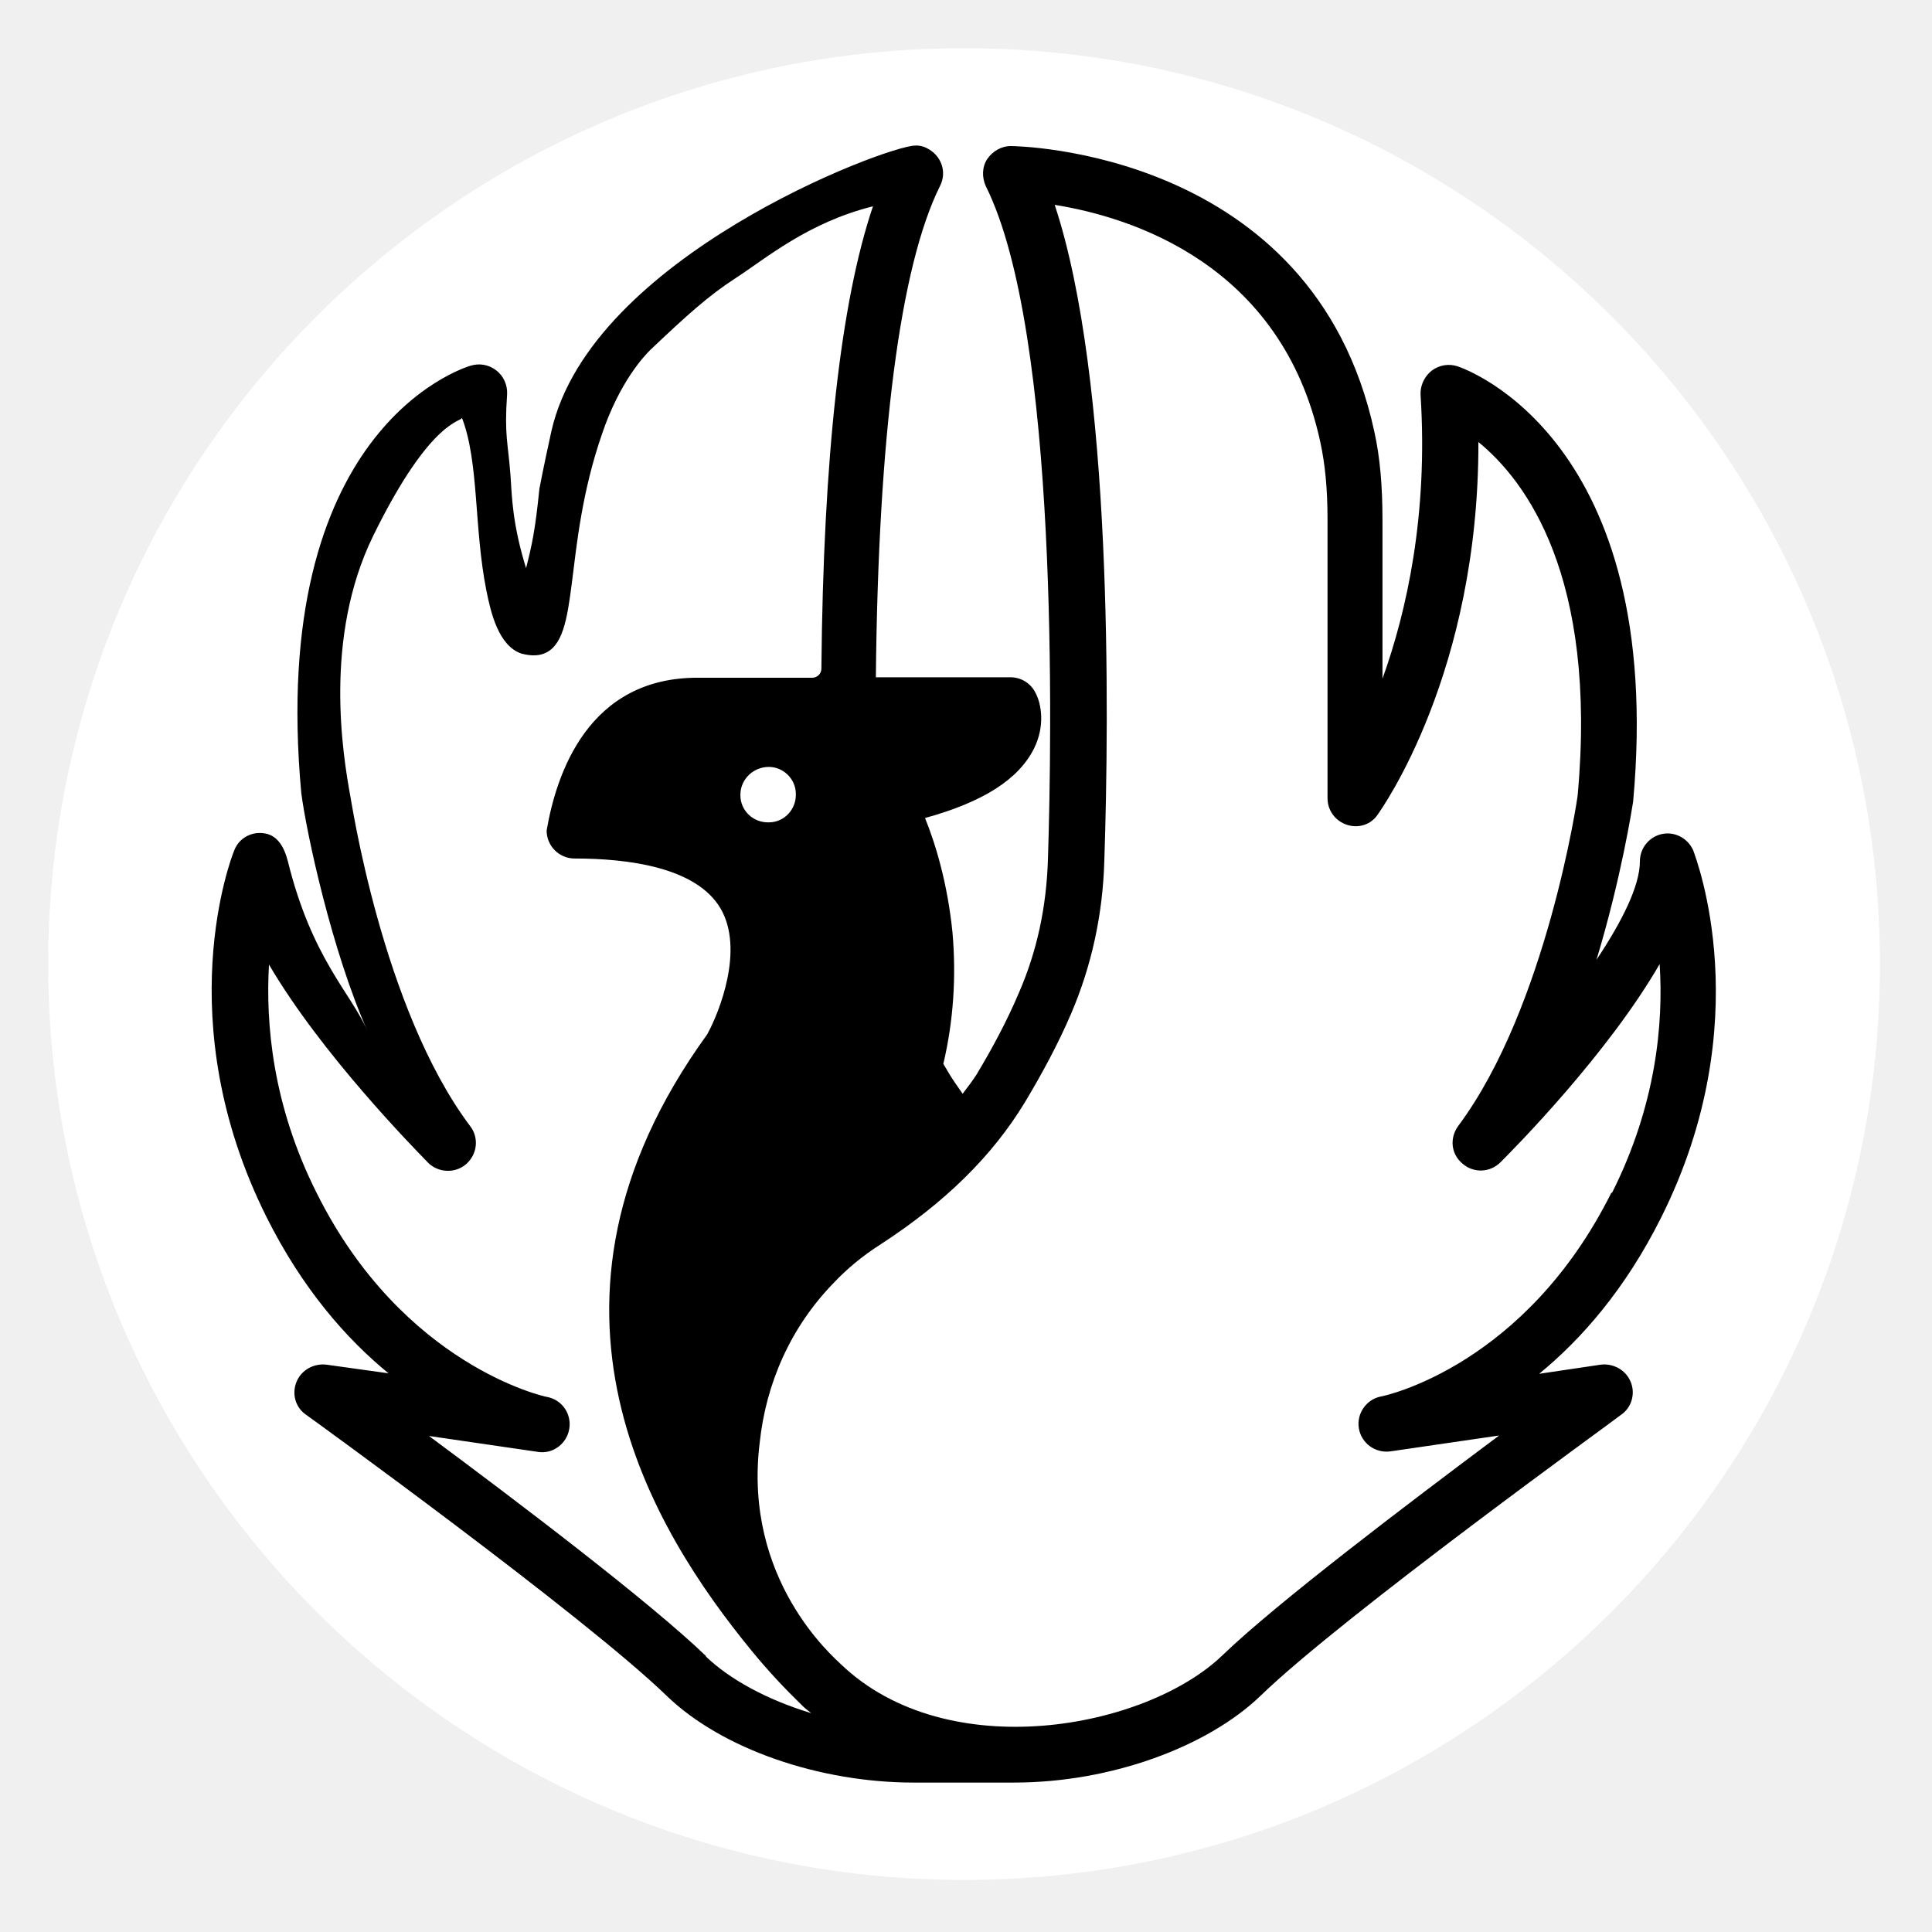
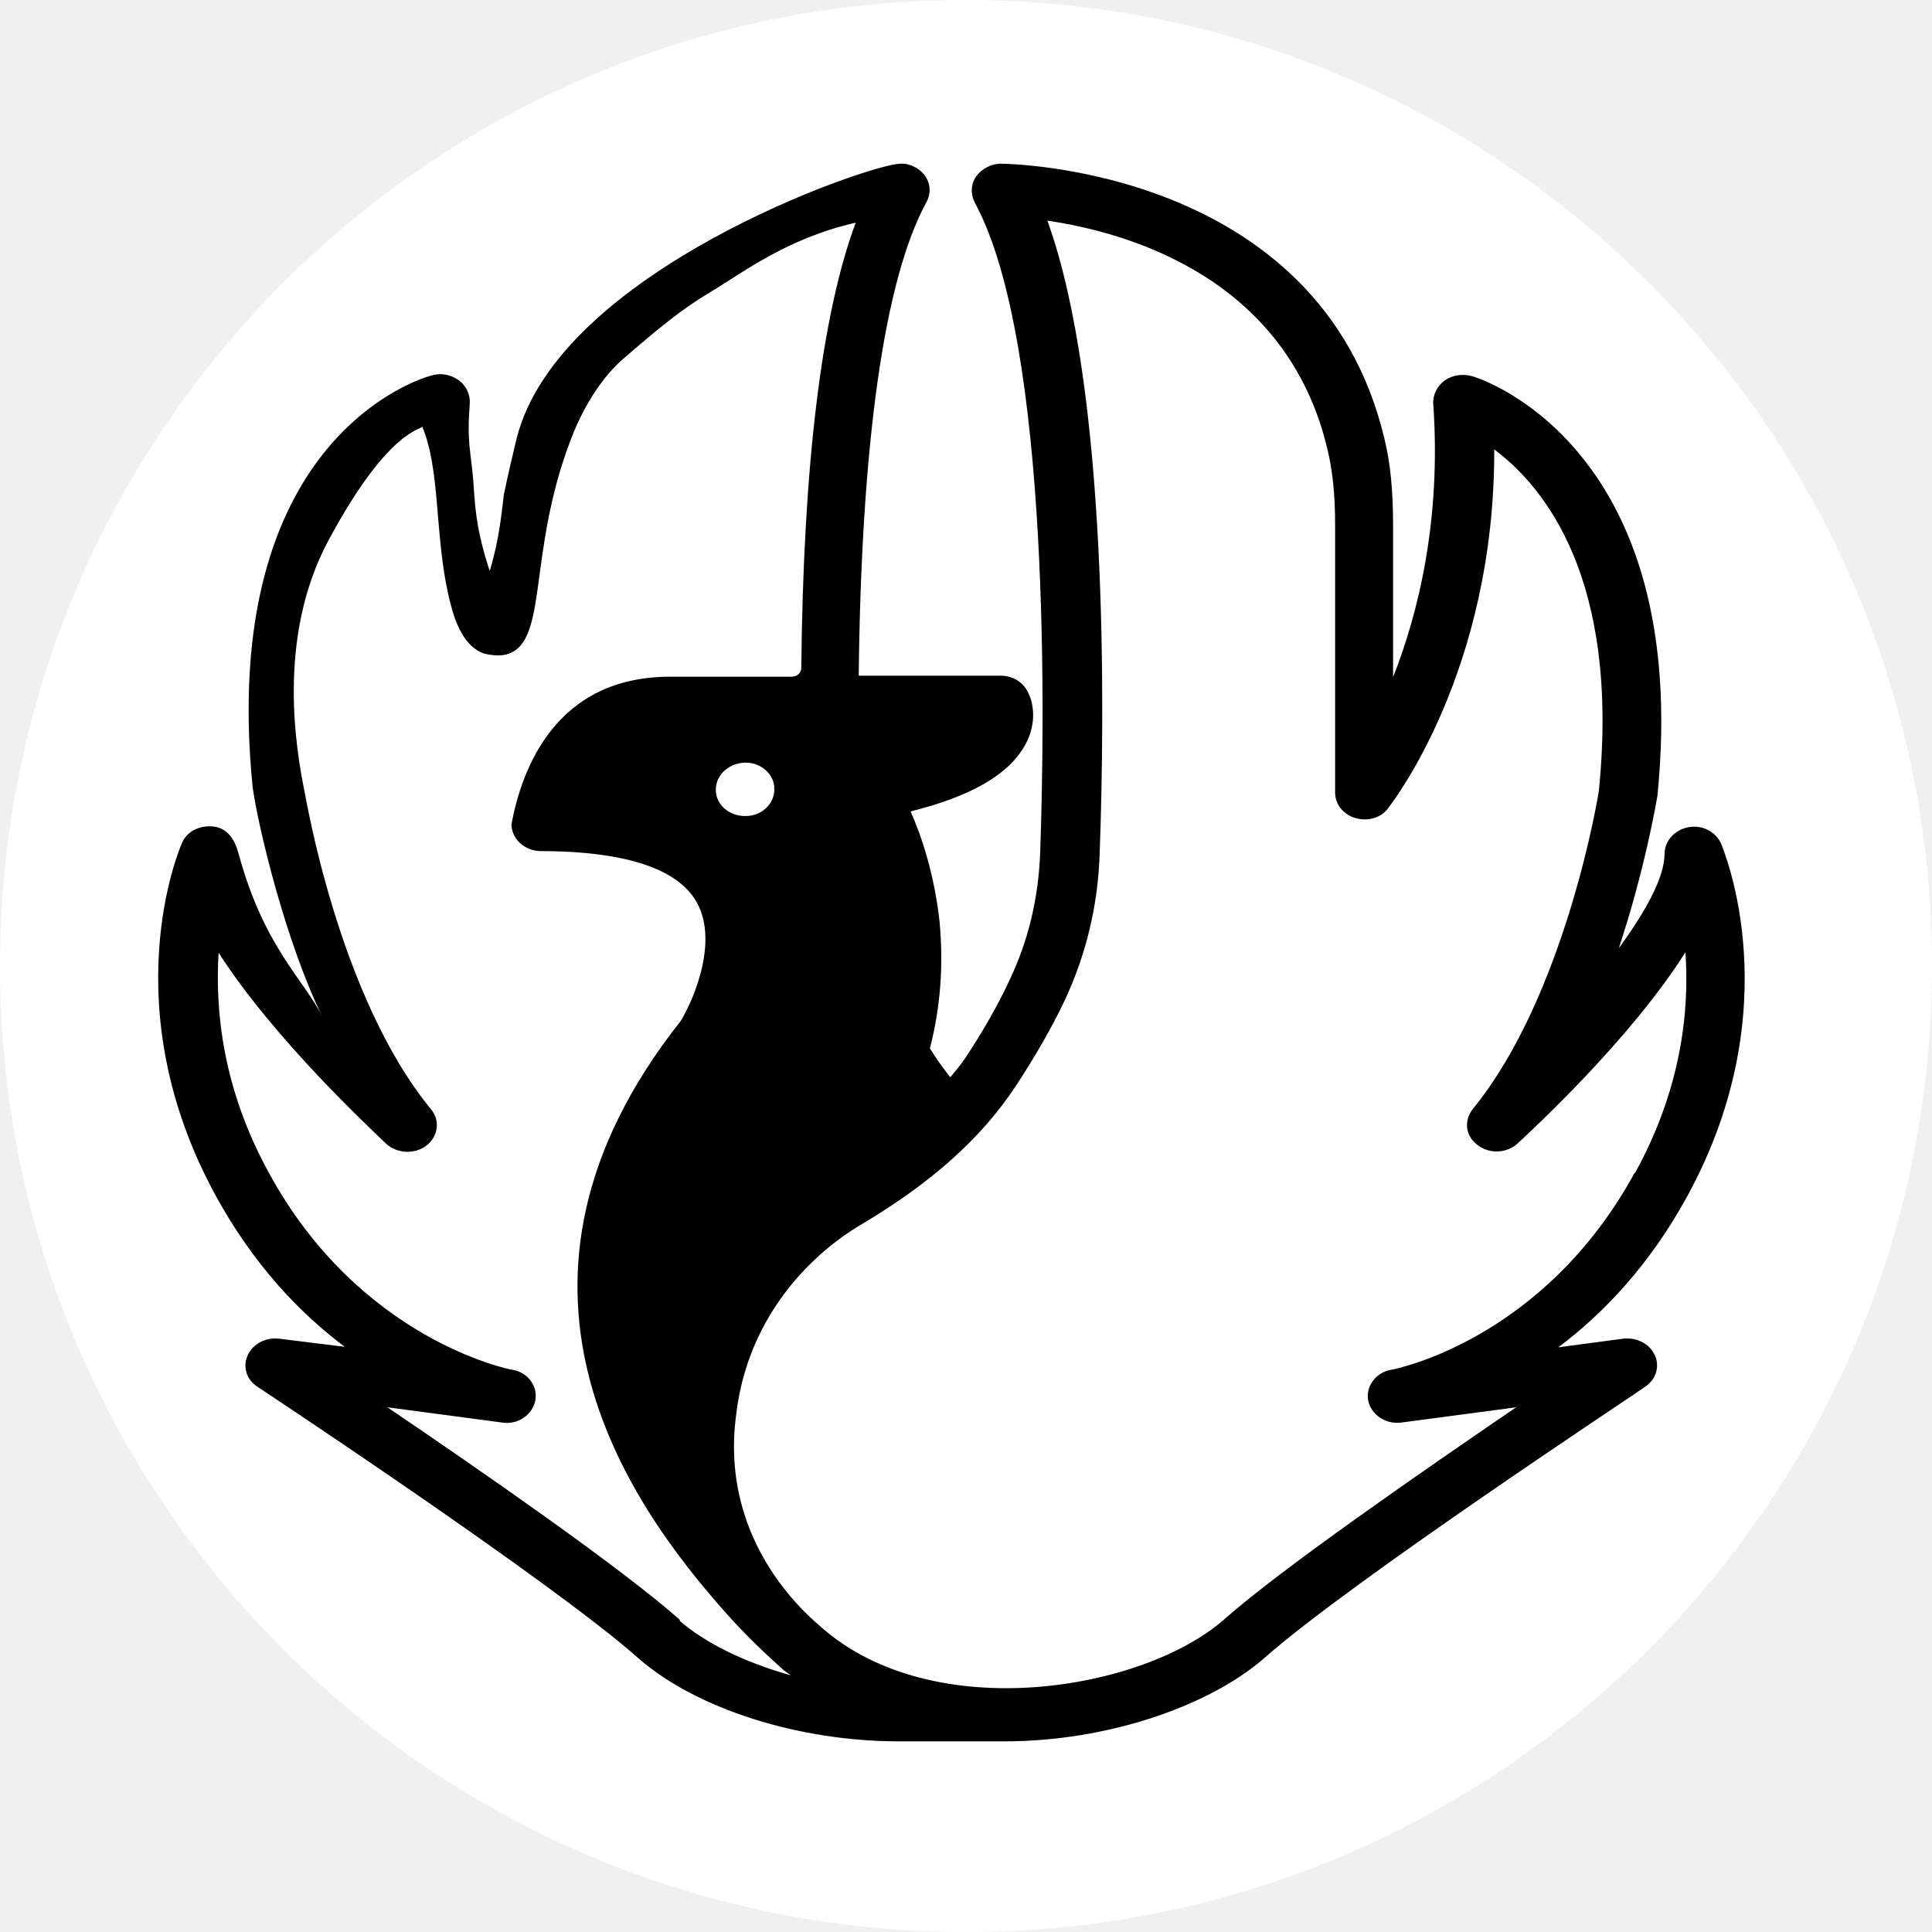
- <svg xmlns="http://www.w3.org/2000/svg" id="a" viewBox="0 0 40.08 40.08">
+ <svg xmlns="http://www.w3.org/2000/svg" id="a" viewBox="0 0 38 38">
  <defs>
-     <style>.b{fill:#fff;}</style>
+     <style>
+       .cls-1,
+       .cls-2 {
+         stroke-width: 0px;
+       }
+ 
+       .cls-2 {
+         fill: #fff;
+       }
+     </style>
  </defs>
-   <circle class="b" cx="20" cy="20" r="19" />
-   <g>
-     <path class="b" d="M18.56,3.87c-.67-.58-2.87,.95-3.74,1.64-.91,.72-2.09,1.65-2.77,3.28-.84,2.02-.45,4.06-.87,4.11-.14,.02-.28-.2-.4-.41-1.06-1.94-.27-4.07-.8-4.35-.46-.24-1.89,.92-2.71,2.61-1.29,2.64-.55,5.53,.04,7.71,.86,3.18,2.27,5.1,1.99,5.27-.24,.15-1.45-1.14-2.33-2.51-1.09-1.7-1.24-2.83-1.51-2.79-.41,.06-.86,2.84,.16,5.44,.64,1.64,2,3.54,3.99,4.72,.74,.44,1.55,.76,1.5,.89-.1,.27-3.98-1.14-4.23-.61-.14,.3,1.02,1.01,3.49,2.91,3.45,2.65,3.41,2.98,4.85,3.64,2.24,1.02,4.26,1.1,5.17,1.12,1.2,.03,2.34,.06,3.64-.45,1.51-.59,1.9-1.57,3.52-2.86,3.41-2.73,5.81-3.97,5.63-4.36-.21-.44-3.33,.8-3.52,.38-.15-.34,1.99-1.01,3.65-3.15,1.87-2.41,1.76-4.94,1.71-6.18-.04-.99-.24-1.12-.34-1.16-.95-.33-3.58,5.08-3.81,4.96-.17-.09,1.55-2.83,2.21-6.73,.81-4.76-.68-6.94-1.08-7.47-.13-.17-1.17-1.55-1.79-1.32-.7,.26,.29,2.65-.66,5.64-.4,1.27-1.13,2.56-1.45,2.48-.32-.09-.04-1.5-.05-3.48-.02-2.48-.04-5.24-1.67-7.13-1.65-1.91-4.65-2.58-5.2-1.88-.2,.26,0,.62,.28,1.53,.38,1.22,.49,2.35,.73,4.62,.21,2.05,.19,3.67,.18,4.54-.02,.94-.06,1.65-.14,2.86-.09,1.45-.14,2.18-.24,2.59-.33,1.36-1.34,3.39-2.19,3.33-1.65-.13-3.01-8.16-2.17-12.45,.31-1.58,.38-3.21,.74-4.78,.28-1.26,.51-1.93,.18-2.21Z" />
-     <path d="M10.93,11.84c-.31-.98-.31-1.57-.34-1.98-.05-.68-.13-.82-.07-1.68,.01-.19-.07-.38-.23-.5s-.35-.15-.54-.09c-.18,.06-4.19,1.33-3.5,8.86,.11,.85,.64,3.29,1.37,4.93-.34-.78-1.15-1.49-1.65-3.52-.07-.27-.2-.52-.47-.57-.27-.05-.54,.09-.64,.35-.06,.14-1.37,3.53,.67,7.61,.74,1.48,1.65,2.52,2.53,3.24l-1.29-.18c-.26-.03-.52,.11-.62,.36-.1,.25-.02,.53,.2,.68,.06,.04,5.78,4.18,7.48,5.83,1.15,1.11,3.18,1.8,5.12,1.8h2.09c2.02,0,4.02-.75,5.11-1.8,1.7-1.65,7.43-5.78,7.48-5.83,.22-.15,.3-.44,.2-.68-.1-.25-.36-.39-.62-.36l-1.28,.19c.88-.72,1.79-1.76,2.53-3.24h0c2.04-4.07,.72-7.46,.67-7.61-.11-.26-.38-.4-.64-.35-.27,.05-.47,.29-.47,.57,0,.5-.36,1.23-.9,2.04,.52-1.72,.74-3.16,.76-3.28,.68-7.5-3.46-8.97-3.64-9.03s-.38-.03-.54,.09c-.15,.12-.24,.31-.23,.5,.16,2.5-.29,4.5-.79,5.89v-3.28c0-.72-.05-1.31-.17-1.85-1.27-5.86-7.47-5.92-7.54-5.92-.2,0-.38,.11-.49,.27-.11,.17-.11,.38-.03,.56,1.52,3.04,1.37,11.45,1.29,13.96-.03,1-.23,1.92-.6,2.77-.25,.59-.55,1.15-.88,1.7-.09,.14-.19,.27-.29,.4-.09-.13-.19-.27-.27-.4-.04-.07-.09-.15-.13-.22,.21-.89,.27-1.81,.19-2.72-.1-1.01-.35-1.84-.57-2.38,1.2-.33,1.94-.8,2.26-1.44,.23-.46,.16-.92,.03-1.16-.1-.2-.3-.32-.52-.32h-2.79c.05-5,.5-8.52,1.33-10.19,.15-.29,.03-.63-.26-.78,0,0-.11-.07-.26-.06-.63,.02-6.72,2.32-7.54,5.92-.17,.77-.25,1.2-.25,1.2-.09,.88-.15,1.15-.29,1.7Zm3.71,22.51c-1.14-1.1-3.88-3.18-5.74-4.56l2.26,.33c.31,.05,.6-.17,.65-.48,.05-.31-.15-.6-.46-.66-.03,0-2.99-.64-4.78-4.23-.92-1.83-1.06-3.52-.99-4.74,1.09,1.86,3.01,3.81,3.3,4.11,.21,.21,.56,.23,.79,.03s.27-.54,.09-.78c-1.84-2.44-2.48-6.83-2.49-6.84-.16-.88-.56-3.3,.47-5.41,1.23-2.51,1.88-2.36,1.84-2.46,.36,.92,.25,2.29,.51,3.59,.09,.45,.25,1.15,.73,1.31,.02,0,.25,.08,.46,0,.78-.29,.38-2.16,1.21-4.56,.37-1.09,.88-1.62,1-1.74,.76-.72,1.2-1.12,1.77-1.49,.62-.4,1.49-1.15,2.85-1.49-.67,1.98-1.03,5.2-1.07,9.59,0,.11-.09,.19-.19,.19h-2.35c-2.3-.02-2.96,2-3.16,3.17,0,.32,.26,.58,.58,.58h0c1.11,0,2.53,.18,3.03,1.04,.49,.84-.02,2.14-.28,2.61-4.07,5.62-1.1,10.31,.91,12.77,.36,.44,.69,.79,1.08,1.17,.05,.05,.11,.09,.17,.14-.93-.28-1.7-.71-2.18-1.17Zm18.79-9.61c-1.78,3.57-4.66,4.21-4.78,4.23h0c-.31,.06-.51,.36-.46,.66,.05,.31,.34,.52,.65,.48l2.26-.33c-1.86,1.39-4.61,3.47-5.74,4.56-1.59,1.53-5.7,2.3-7.91,.19-.15-.15-2.04-1.75-1.69-4.6,.13-1.23,.64-2.39,1.52-3.3,.29-.31,.62-.58,.98-.81,1.34-.87,2.32-1.83,3-2.95,.36-.6,.69-1.21,.96-1.84,.42-.98,.66-2.05,.69-3.19,.1-3.02,.17-9.98-1.03-13.59,1.57,.25,4.71,1.22,5.51,4.92,.1,.46,.15,.97,.15,1.61v5.78c0,.25,.16,.47,.4,.55s.5,0,.64-.21c.09-.13,2.1-2.95,2.09-7.73,.98,.8,2.47,2.78,2.06,7.32,0,.05-.65,4.42-2.48,6.87-.18,.25-.15,.58,.09,.78,.23,.2,.57,.19,.79-.03,.29-.29,2.22-2.24,3.3-4.11,.08,1.23-.07,2.92-.99,4.75Z" />
-     <path class="b" d="M16.51,16.47c0-.31-.26-.56-.56-.56-.32,0-.58,.25-.59,.56v.03c0,.32,.27,.57,.59,.56,.32,0,.57-.27,.56-.59Z" />
-   </g>
+   <circle class="cls-2" cx="19" cy="19" r="19" />
+   <path class="cls-2" d="m17.28,4c-.67-.53-2.87.87-3.74,1.5-.91.66-2.09,1.51-2.77,3-.84,1.85-.45,3.71-.87,3.76-.14.02-.28-.18-.4-.37-1.06-1.77-.27-3.72-.8-3.98-.46-.22-1.89.84-2.71,2.39-1.29,2.41-.55,5.05.04,7.05.86,2.91,2.27,4.66,1.99,4.82-.24.14-1.45-1.04-2.33-2.29-1.09-1.55-1.24-2.59-1.51-2.55-.41.05-.86,2.6.16,4.97.64,1.5,2,3.24,3.99,4.31.74.4,1.55.69,1.5.81-.1.25-3.98-1.04-4.23-.56-.14.27,1.02.92,3.49,2.66,3.45,2.42,3.41,2.72,4.85,3.33,2.24.93,4.26,1.01,5.17,1.02,1.2.03,2.34.05,3.64-.41,1.51-.54,1.9-1.43,3.52-2.61,3.41-2.49,5.81-3.63,5.63-3.98-.21-.4-3.33.73-3.52.35-.15-.31,1.99-.92,3.65-2.88,1.87-2.2,1.76-4.51,1.71-5.65-.04-.9-.24-1.02-.34-1.06-.95-.3-3.58,4.64-3.81,4.53-.17-.08,1.55-2.59,2.21-6.15.81-4.35-.68-6.34-1.08-6.83-.13-.16-1.17-1.42-1.79-1.21-.7.24.29,2.42-.66,5.15-.4,1.16-1.13,2.34-1.45,2.27-.32-.08-.04-1.37-.05-3.18-.02-2.27-.04-4.79-1.67-6.52-1.65-1.75-4.65-2.36-5.2-1.72-.2.24,0,.57.28,1.4.38,1.11.49,2.15.73,4.22.21,1.87.19,3.35.18,4.15-.02.86-.06,1.51-.14,2.61-.09,1.33-.14,1.99-.24,2.37-.33,1.24-1.34,3.1-2.19,3.04-1.65-.12-3.01-7.46-2.17-11.38.31-1.44.38-2.93.74-4.37.28-1.15.51-1.76.18-2.02h0Z" />
+   <path class="cls-1" d="m9.65,11.28c-.31-.9-.31-1.43-.34-1.81-.05-.62-.13-.75-.07-1.54.01-.17-.07-.35-.23-.46s-.35-.14-.54-.08c-.18.05-4.19,1.22-3.5,8.1.11.78.64,3.01,1.37,4.51-.34-.71-1.15-1.36-1.65-3.22-.07-.25-.2-.48-.47-.52s-.54.08-.64.32c-.06.13-1.37,3.23.67,6.95.74,1.35,1.65,2.3,2.53,2.96l-1.29-.16c-.26-.03-.52.1-.62.33s-.02.48.2.62c.06.04,5.78,3.82,7.48,5.33,1.15,1.01,3.18,1.64,5.12,1.64h2.09c2.02,0,4.02-.69,5.11-1.64,1.7-1.51,7.43-5.28,7.48-5.33.22-.14.3-.4.2-.62-.1-.23-.36-.36-.62-.33l-1.28.17c.88-.66,1.79-1.61,2.53-2.96h0c2.04-3.72.72-6.82.67-6.95-.11-.24-.38-.37-.64-.32-.27.05-.47.27-.47.52,0,.46-.36,1.12-.9,1.86.52-1.57.74-2.89.76-3,.68-6.85-3.46-8.2-3.64-8.25s-.38-.03-.54.08c-.15.11-.24.28-.23.46.16,2.28-.29,4.11-.79,5.38v-3c0-.66-.05-1.2-.17-1.69-1.27-5.36-7.47-5.41-7.54-5.41-.2,0-.38.1-.49.25-.11.16-.11.35-.03.51,1.52,2.78,1.37,10.46,1.29,12.76-.03.91-.23,1.75-.6,2.53-.25.54-.55,1.05-.88,1.55-.09.13-.19.25-.29.37-.09-.12-.19-.25-.27-.37-.04-.06-.09-.14-.13-.2.21-.81.27-1.65.19-2.49-.1-.92-.35-1.68-.57-2.17,1.2-.3,1.94-.73,2.26-1.32.23-.42.16-.84.03-1.06-.1-.18-.3-.29-.52-.29h-2.79c.05-4.57.5-7.79,1.33-9.31.15-.27.03-.58-.26-.71,0,0-.11-.06-.26-.05-.63.02-6.72,2.12-7.54,5.41-.17.7-.25,1.1-.25,1.1-.09.8-.15,1.05-.29,1.55h.03Zm3.71,20.57c-1.14-1.01-3.88-2.91-5.74-4.17l2.26.3c.31.05.6-.16.65-.44.05-.28-.15-.55-.46-.6-.03,0-2.99-.58-4.78-3.87-.92-1.67-1.06-3.22-.99-4.33,1.09,1.7,3.01,3.48,3.3,3.76.21.19.56.21.79.03s.27-.49.09-.71c-1.84-2.23-2.48-6.24-2.49-6.25-.16-.8-.56-3.02.47-4.94,1.23-2.29,1.88-2.16,1.84-2.25.36.84.25,2.09.51,3.28.09.41.25,1.05.73,1.2.02,0,.25.07.46,0,.78-.27.38-1.97,1.21-4.17.37-1,.88-1.48,1-1.59.76-.66,1.2-1.02,1.77-1.36.62-.37,1.49-1.05,2.85-1.36-.67,1.81-1.03,4.75-1.07,8.76,0,.1-.09.17-.19.17h-2.35c-2.3-.02-2.96,1.83-3.16,2.9,0,.29.26.53.58.53h0c1.11,0,2.53.16,3.03.95.49.77-.02,1.96-.28,2.39-4.07,5.14-1.1,9.42.91,11.67.36.4.69.72,1.08,1.07.05.05.11.08.17.13-.93-.26-1.7-.65-2.18-1.07v-.02Zm18.79-8.78c-1.78,3.26-4.66,3.85-4.78,3.87h0c-.31.05-.51.33-.46.6.05.28.34.48.65.44l2.26-.3c-1.86,1.27-4.61,3.17-5.74,4.17-1.59,1.4-5.7,2.1-7.91.17-.15-.14-2.04-1.6-1.69-4.2.13-1.12.64-2.18,1.52-3.02.29-.28.62-.53.98-.74,1.34-.8,2.32-1.67,3-2.7.36-.55.69-1.11.96-1.68.42-.9.66-1.87.69-2.92.1-2.76.17-9.12-1.03-12.42,1.57.23,4.71,1.11,5.51,4.5.1.42.15.89.15,1.47v5.28c0,.23.16.43.4.5s.5,0,.64-.19c.09-.12,2.1-2.7,2.09-7.06.98.73,2.47,2.54,2.06,6.69,0,.05-.65,4.04-2.48,6.28-.18.23-.15.53.09.71.23.18.57.17.79-.03.29-.27,2.22-2.05,3.3-3.76.08,1.12-.07,2.67-.99,4.34h0Z" />
+   <path class="cls-2" d="m15.23,15.51c0-.28-.26-.51-.56-.51-.32,0-.58.23-.59.51v.03c0,.29.27.52.59.51.32,0,.57-.25.56-.54Z" />
</svg>
